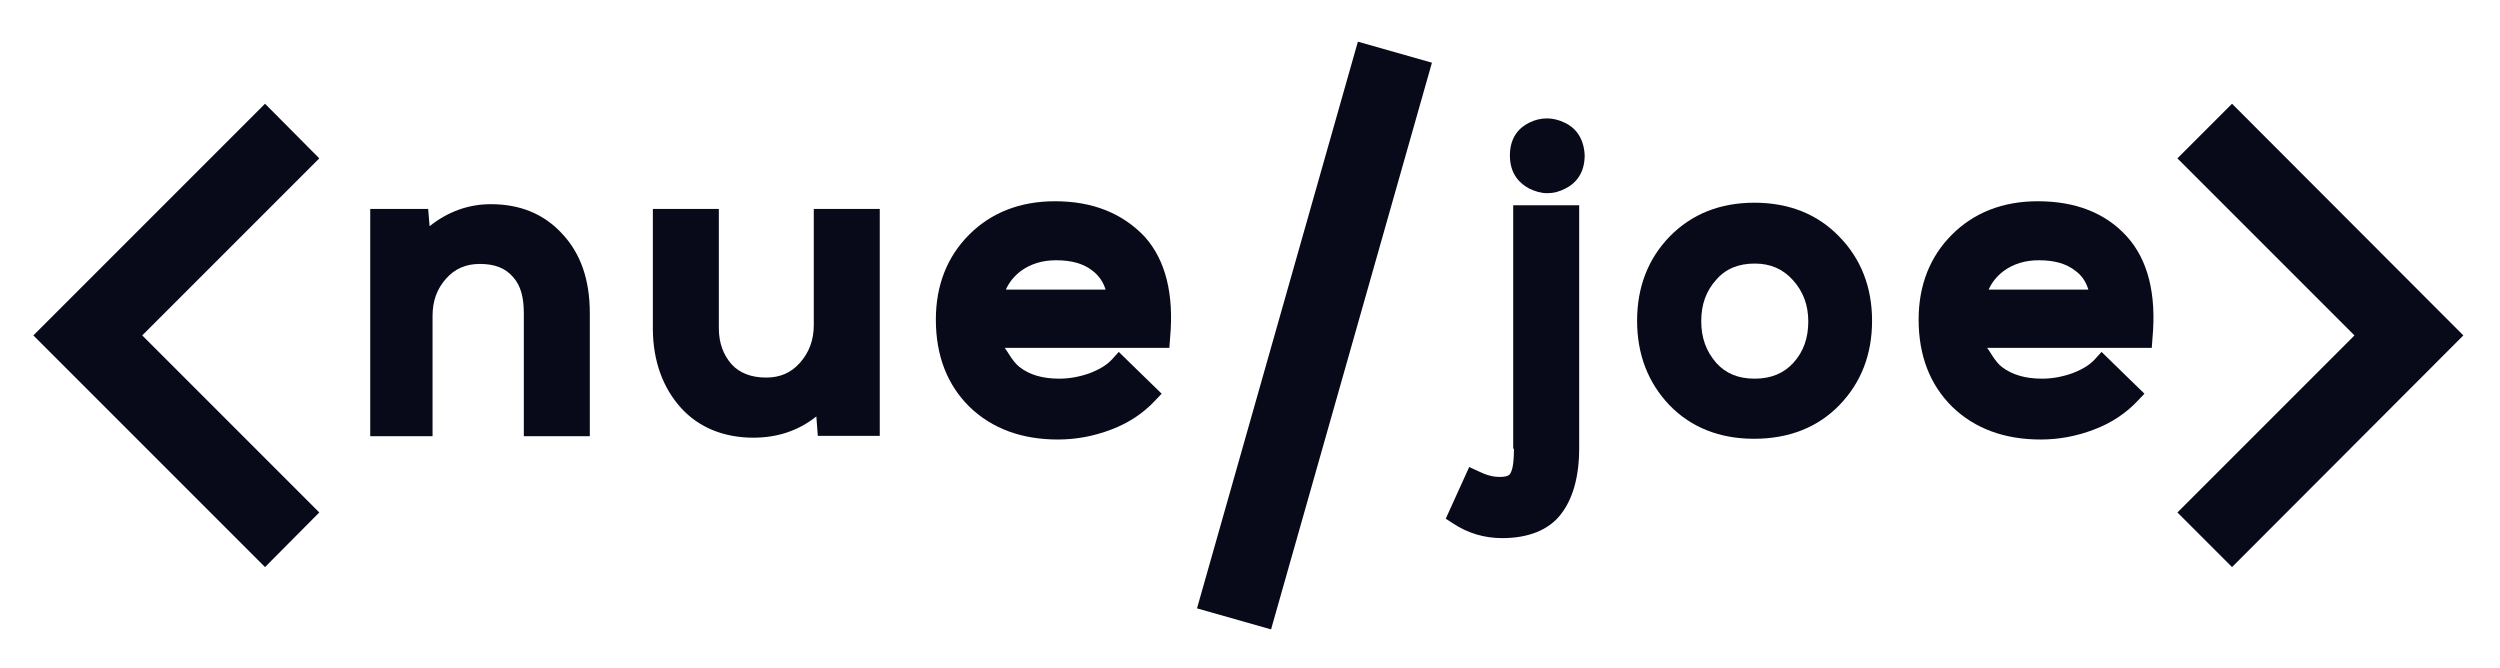
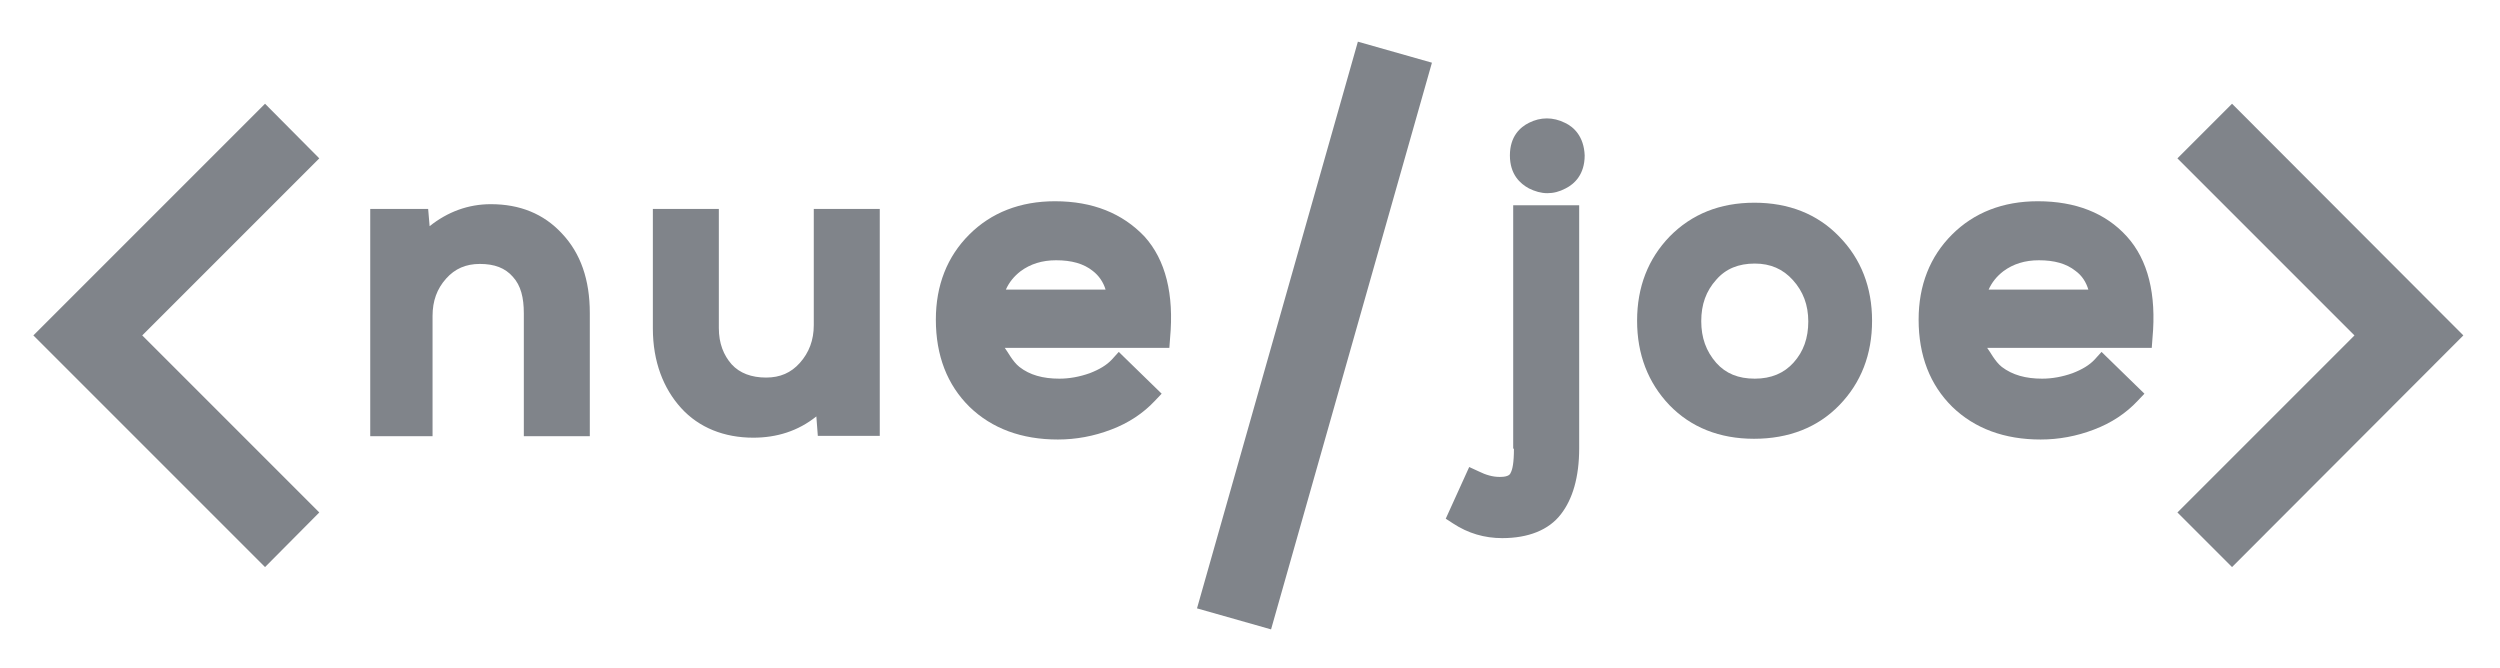
<svg xmlns="http://www.w3.org/2000/svg" version="1.1" id="Layer_1" x="0px" y="0px" viewBox="0 0 682 182" style="enable-background:new 0 0 682 182;" xml:space="preserve">
  <style type="text/css">
- 	.st0{fill:#080A19;}
+ 	.st0{fill:#80848a;}
</style>
  <g id="XMLID_116_">
    <polygon id="XMLID_132_" class="st0" points="72.3,28.3 9.1,91.5 72.3,154.7 87.1,139.8 38.8,91.5 87.1,43.2  " />
    <polygon id="XMLID_131_" class="st0" points="608.9,28.3 594,43.2 642.3,91.5 594,139.8 608.9,154.7 672,91.5  " />
    <path id="XMLID_130_" class="st0" d="M133.9,55.7c-6.2,0-11.8,2.1-16.7,6l-0.4-4.7H101v62h17V86.2c0-4.1,1.2-7.4,3.7-10.2   c2.4-2.7,5.4-4,9.2-4c4,0,6.9,1.1,9,3.5c2.2,2.4,3,5.7,3,10V119h18V85.4c0-9.1-2.5-16.3-7.6-21.7C148.3,58.3,141.8,55.7,133.9,55.7   z" />
    <path id="XMLID_129_" class="st0" d="M222,88.7c0,4.1-1.3,7.5-3.8,10.3c-2.4,2.7-5.4,4-9.2,4c-4,0-7.2-1.2-9.4-3.6   c-2.2-2.5-3.5-5.7-3.5-9.9V57h-18v32.6c0,9.1,2.9,16.4,7.7,21.7c4.9,5.4,11.8,8.1,19.7,8.1c6.4,0,12.2-1.8,17.2-5.8l0.4,5.3H240V57   h-18V88.7z" />
    <path id="XMLID_126_" class="st0" d="M287.8,54.9c-9.5,0-17.4,3.1-23.4,9.1c-6,6-9.1,13.8-9.1,23.2c0,9.8,3.1,17.8,9.2,23.8   c6.1,5.9,14.2,8.9,24.1,8.9c4.9,0,9.8-0.9,14.5-2.7c4.8-1.8,8.8-4.5,11.9-7.8l1.9-2l-11.7-11.4l-1.9,2.1c-1.4,1.5-3.4,2.7-6,3.7   c-2.8,1-5.6,1.5-8.3,1.5c-4.5,0-8.1-1-10.9-3.2c-1.9-1.5-3.2-4.2-4-5.2h44.9l0.2-2.7c1.1-11.9-1.2-21.3-7-27.7   C306.2,58.2,298.1,54.9,287.8,54.9z M301.6,79h-27.2c0.9-2,2.2-3.6,4-5c2.7-2,5.9-3,9.7-3c4.2,0,7.5,0.9,10,2.9   C299.8,75.2,301,77,301.6,79z" />
    <path id="XMLID_125_" class="st0" d="M413,122.4c0,3.9-0.4,5.7-0.9,6.6c-0.1,0.3-0.5,1.1-2.8,1.1l-0.3,0c-1.7,0-3.6-0.5-5.6-1.5   l-2.6-1.2l-6.4,14.1l2,1.3c4.1,2.7,8.6,4,13.4,4c7.1,0,12.7-2.2,16-6.5c3.2-4.1,5-10.1,5-18V56h-18V122.4z" />
    <path id="XMLID_124_" class="st0" d="M426.9,33.5c-1.6-0.8-3.3-1.2-4.9-1.2c-1.7,0-3.3,0.4-4.9,1.2c-2.4,1.2-5.2,3.7-5.2,8.9   c0,5.2,2.8,7.7,5.2,9c1.6,0.8,3.3,1.3,5,1.3c1.7,0,3.3-0.4,5-1.3c2.4-1.2,5.2-3.8,5.2-9C432.1,37.2,429.3,34.6,426.9,33.5z" />
    <path id="XMLID_121_" class="st0" d="M478.6,55.3c-9.4,0-17.1,3.1-23.1,9.2c-5.9,6.1-8.9,13.8-8.9,23s3,16.9,8.8,23   c5.9,6.1,13.7,9.2,23.1,9.2c9.5,0,17.4-3.1,23.3-9.2c5.9-6.1,8.9-13.8,8.9-23c0-9.1-3-16.9-9-23C495.8,58.4,488,55.3,478.6,55.3z    M464.1,87.6c0-4.5,1.3-8.2,4.1-11.3c2.6-3,6.1-4.4,10.5-4.4c4.3,0,7.7,1.5,10.4,4.5c2.8,3.1,4.2,6.8,4.2,11.3   c0,4.5-1.3,8.2-4,11.2c-2.6,2.9-6.1,4.4-10.6,4.4c-4.5,0-7.9-1.4-10.5-4.3C465.4,95.8,464.1,92.1,464.1,87.6z" />
    <path id="XMLID_118_" class="st0" d="M555.9,54.9c-9.5,0-17.4,3.1-23.4,9.1c-6,6-9.1,13.8-9.1,23.2c0,9.8,3.1,17.8,9.2,23.8   c6.1,5.9,14.2,8.9,24.1,8.9c4.9,0,9.8-0.9,14.5-2.7c4.8-1.8,8.8-4.5,11.9-7.8l1.9-2l-11.7-11.4l-1.9,2.1c-1.4,1.5-3.4,2.7-6,3.7   c-2.8,1-5.6,1.5-8.3,1.5c-4.5,0-8.1-1-11-3.2c-1.9-1.5-3.2-4.2-4-5.2h44.9l0.2-2.7c1.1-11.9-1.2-21.3-7-27.7S566.2,54.9,555.9,54.9   z M569.7,79h-27.2c0.9-2,2.2-3.6,4-5c2.7-2,5.9-3,9.7-3c4.2,0,7.5,0.9,10,2.9C568,75.2,569.1,77,569.7,79z" />
    <rect id="XMLID_117_" x="278.2" y="81" transform="matrix(0.2731 -0.962 0.962 0.2731 172.6442 411.4684)" class="st0" width="160.7" height="21" />
  </g>
</svg>
